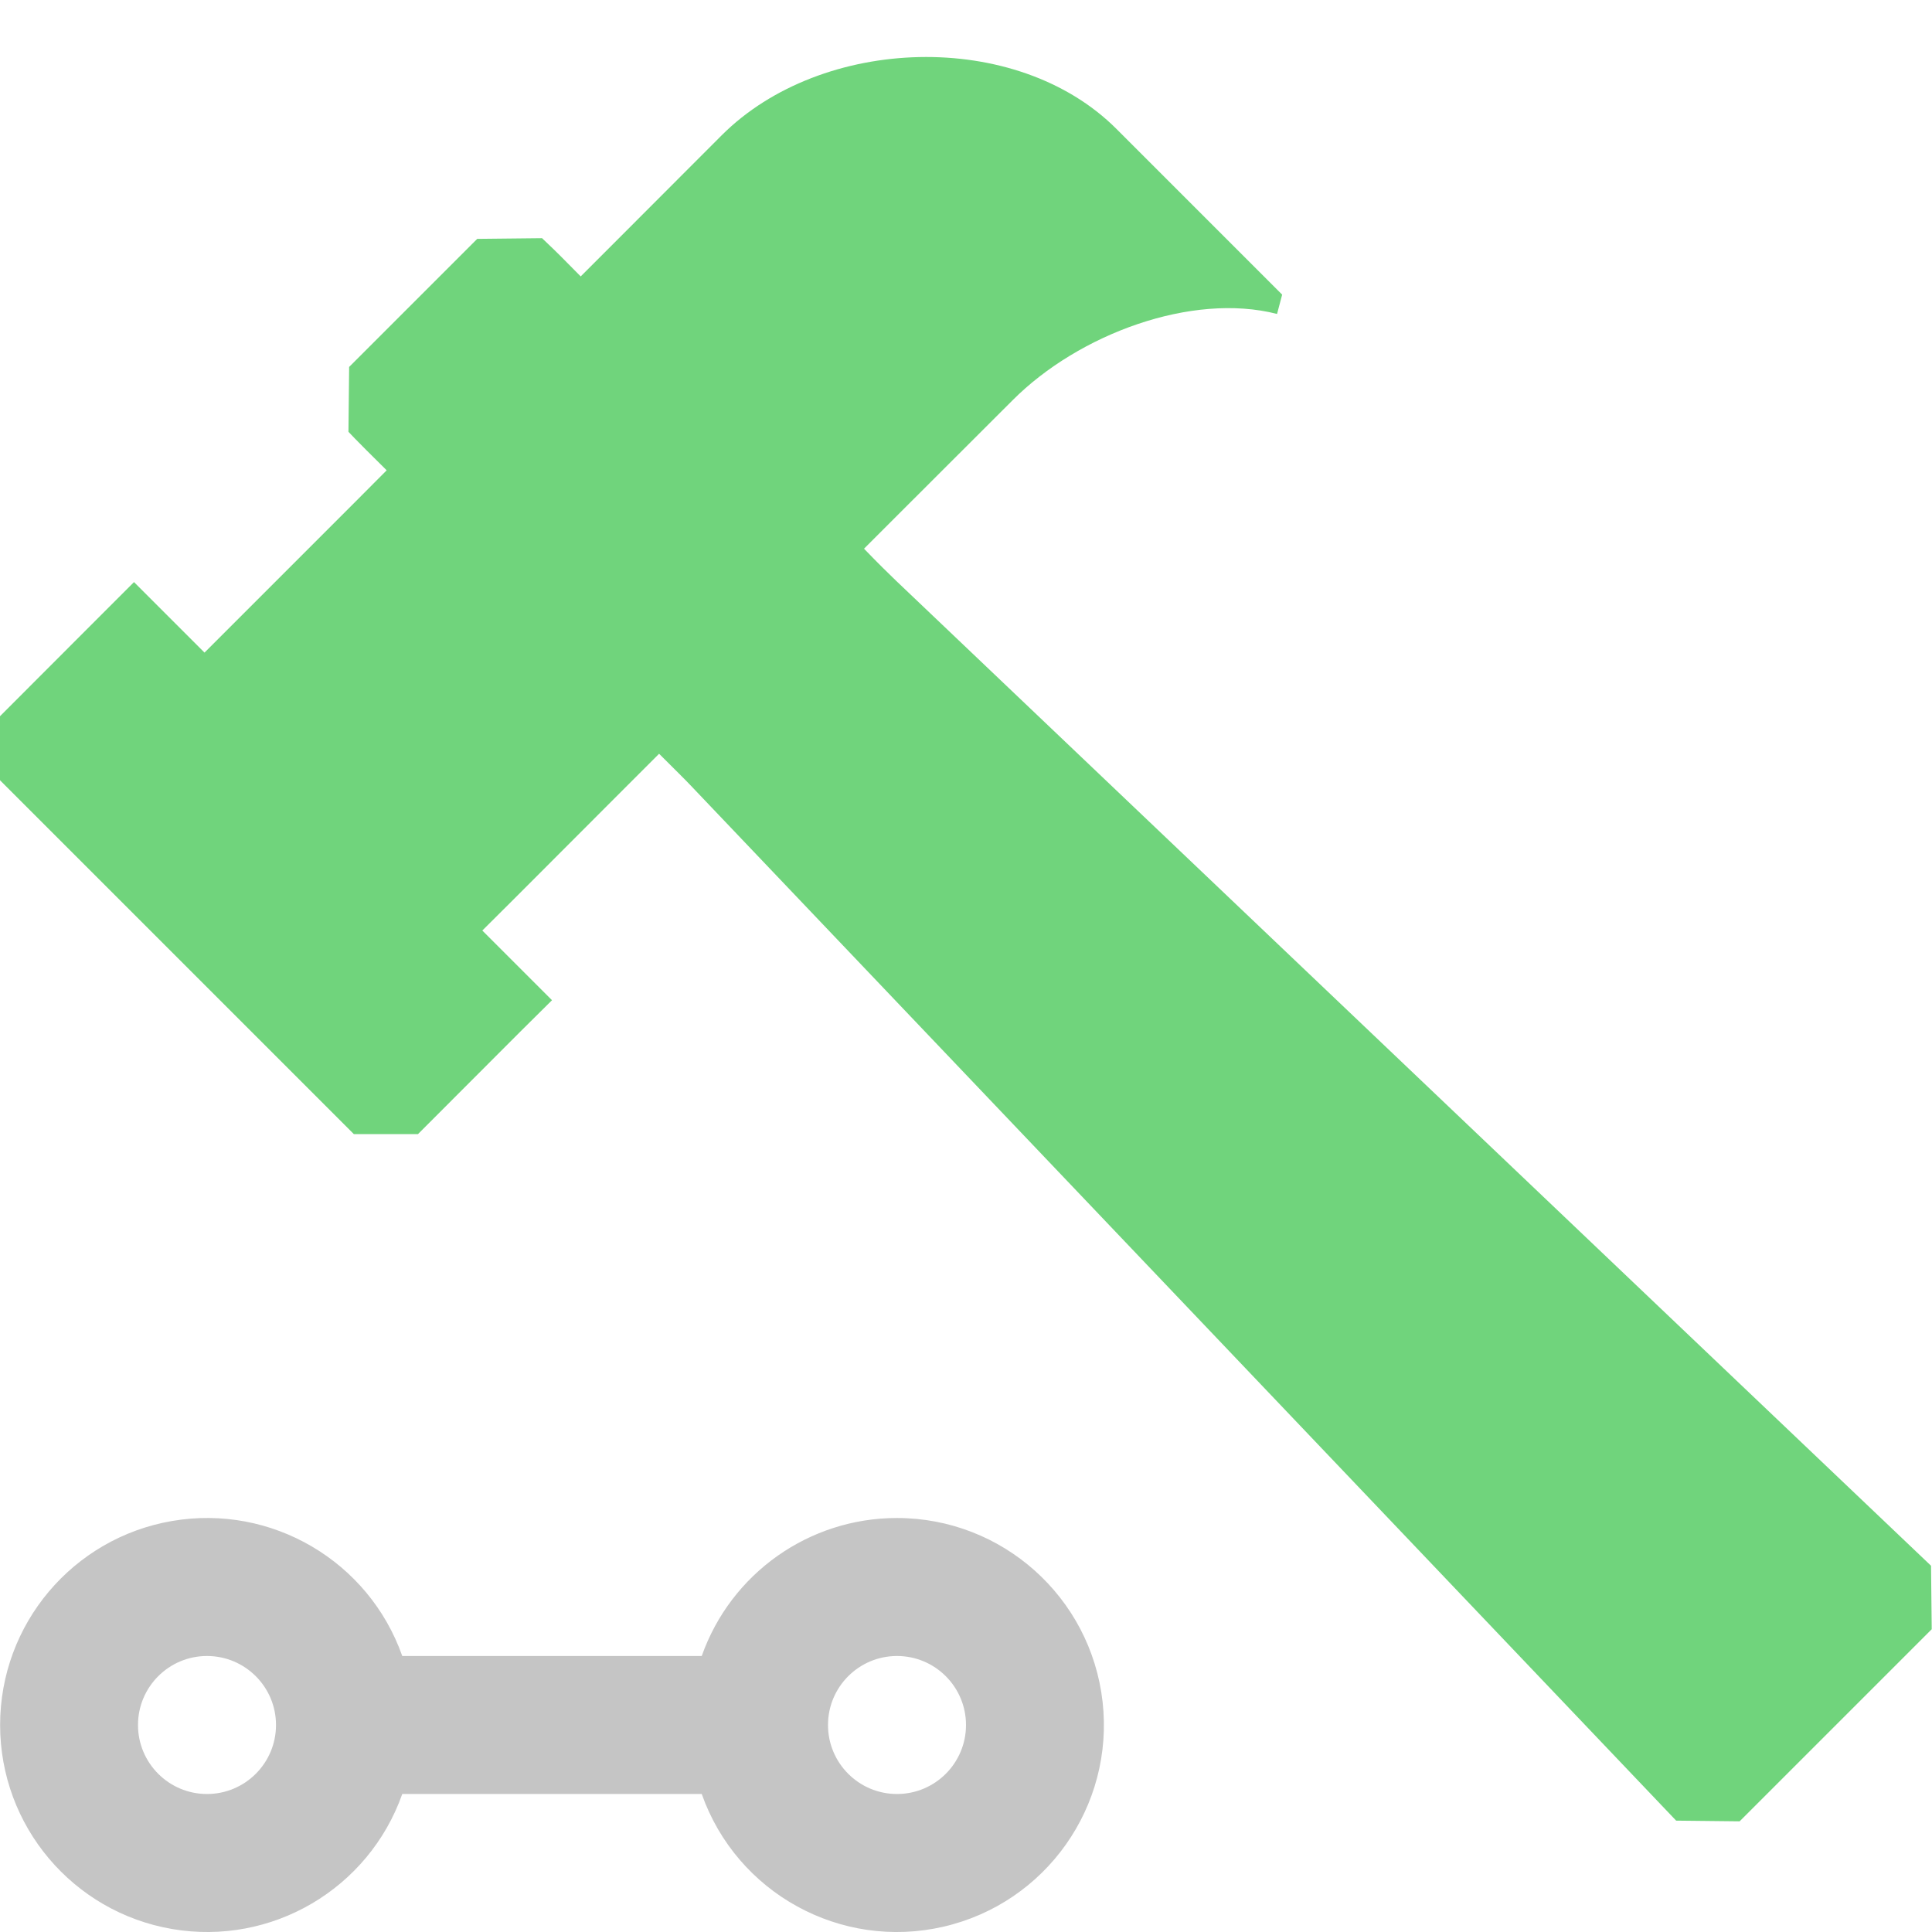
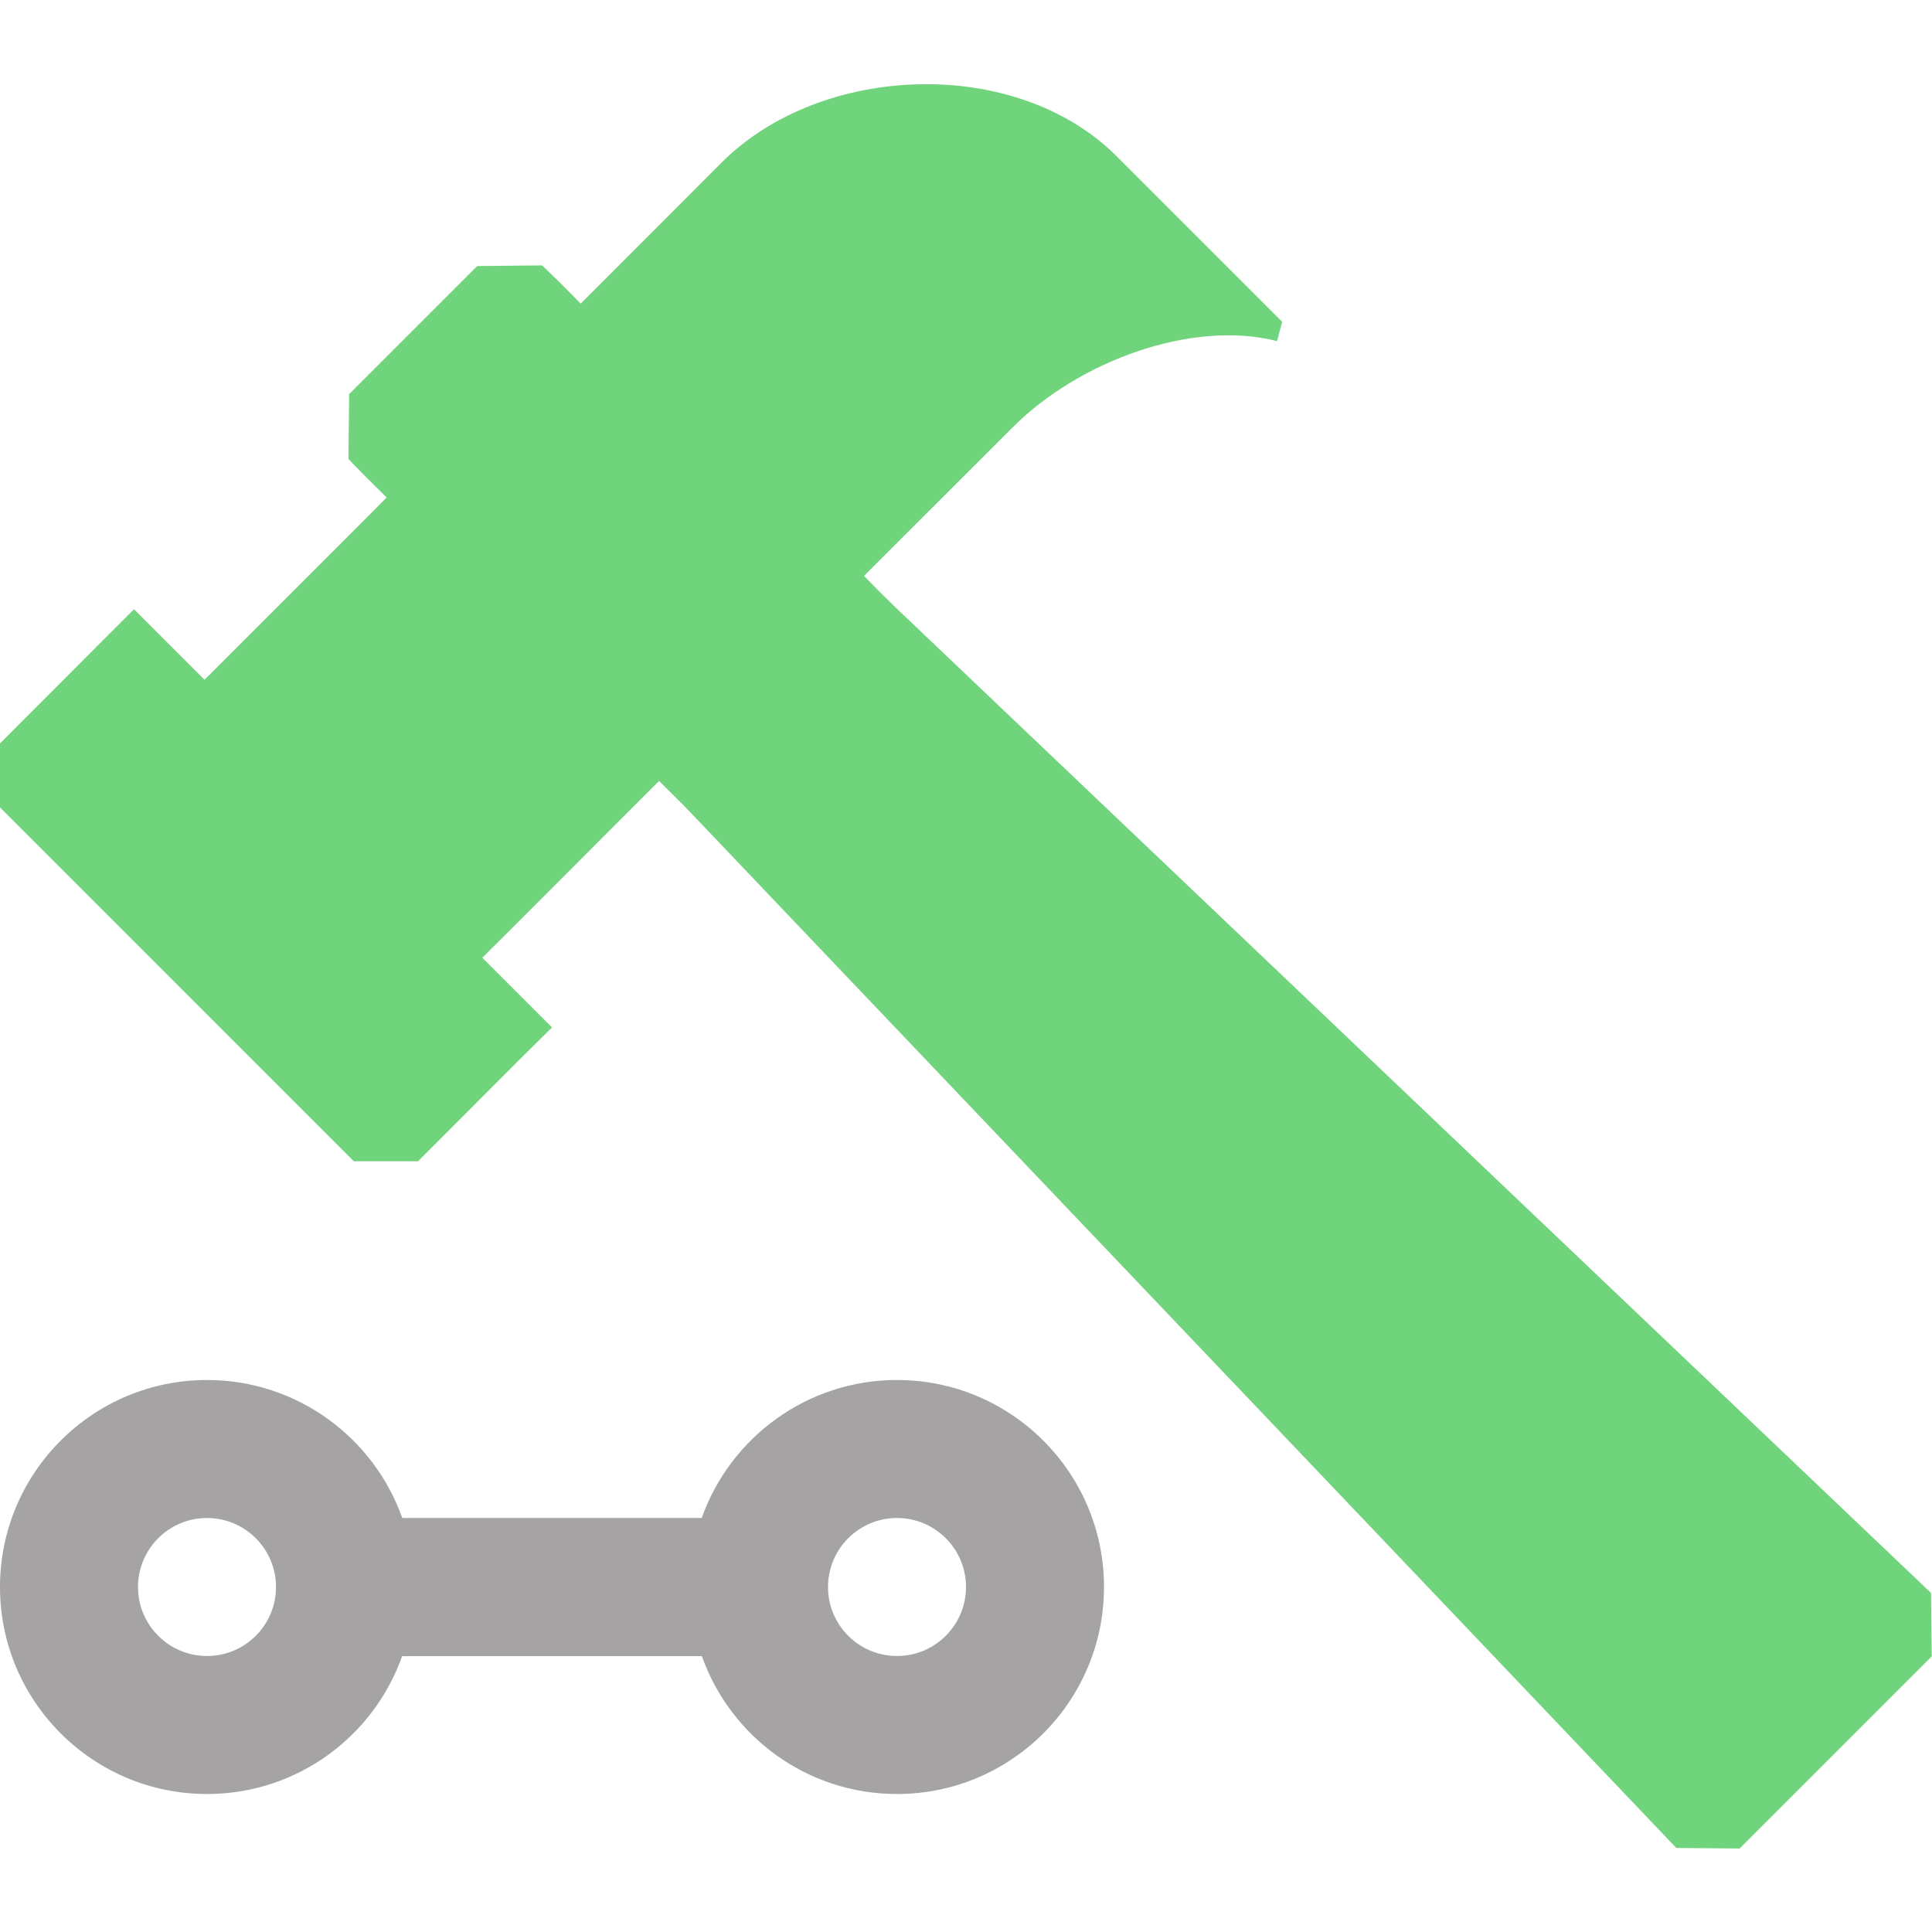
- <svg xmlns="http://www.w3.org/2000/svg" width="14" height="14">
-   <g fill="none" fill-rule="nonzero">
-     <path fill="#70D47C" d="M12.146 13.193l.46.005 1.392-1.392-.005-.46-7.5-7.138c-.052-.05-.13-.126-.232-.232l.226-.226.85-.849c.48-.482 1.302-.784 1.917-.626l.037-.14L8.09.934C7.365.209 5.955.256 5.23.98l-.785.786-.237.237c-.11-.112-.188-.19-.233-.232l-.047-.045-.47.005-.928.928-.005.47.045.047c.037.038.114.116.232.232l-.237.238-.85.85-.233.233-.233-.233-.046-.046-.232-.232-.232.232L0 5.19v.464l2.564 2.564h.465l.739-.74L4 7.248l-.232-.232-.04-.04-.233-.233.233-.232.82-.821.228-.228c.11.11.188.186.231.232l7.14 7.5z" />
-     <path fill="#C5C5C5" d="M6.5 11a1.5 1.5 0 11-1.415 2h-2.17a1.5 1.5 0 110-1h2.17A1.5 1.5 0 016.5 11zm0 1a.5.5 0 100 1 .5.5 0 000-1zm-5 0a.5.5 0 100 1 .5.5 0 000-1z" />
+ <svg xmlns="http://www.w3.org/2000/svg" width="14px" height="14px" viewBox="0 0 14 14" version="1.1">
+   <g id="Icon" stroke="none" stroke-width="1" fill="none" fill-rule="evenodd">
+     <g id="Visual-Studio" transform="translate(-59, -126)" fill-rule="nonzero">
+       <g id="dev_port_forwarding" transform="translate(59, 126)">
+         <path d="M6.5,10 C7.328,10 8,10.672 8,11.5 C8,12.328 7.328,13 6.5,13 C5.847,13 5.292,12.583 5.086,12.001 L2.914,12.001 C2.708,12.583 2.153,13 1.5,13 C0.672,13 0,12.328 0,11.5 C0,10.672 0.672,10 1.5,10 C2.153,10 2.709,10.418 2.915,11 L5.085,11 C5.291,10.418 5.847,10 6.5,10 Z M1.5,11 C1.224,11 1,11.224 1,11.5 C1,11.776 1.224,12 1.5,12 C1.776,12 2,11.776 2,11.5 C2,11.224 1.776,11 1.5,11 Z M6.5,11 C6.224,11 6,11.224 6,11.5 C6,11.776 6.224,12 6.5,12 C6.776,12 7,11.776 7,11.5 C7,11.224 6.776,11 6.5,11 Z" id="形状结合" fill="#A5A3A3" />
+         <path d="M12.606,13.395 L13.998,12.003 L13.993,11.543 L6.493,4.405 C6.441,4.355 6.363,4.279 6.261,4.173 L6.487,3.947 L7.337,3.098 C7.817,2.616 8.639,2.314 9.254,2.472 L9.291,2.332 L8.09,1.131 C7.365,0.406 5.955,0.453 5.23,1.177 L4.445,1.963 L4.208,2.2 C4.098,2.088 4.02,2.01 3.975,1.968 L3.928,1.923 L3.458,1.928 L2.53,2.856 L2.525,3.326 L2.57,3.373 C2.607,3.411 2.684,3.489 2.802,3.605 L2.565,3.843 L1.715,4.693 L1.482,4.926 L1.249,4.693 L1.203,4.647 L0.971,4.415 L0.739,4.647 L0,5.387 L0,5.851 L2.564,8.415 L3.029,8.415 L3.768,7.675 L4,7.445 L3.768,7.213 L3.728,7.173 L3.495,6.94 L3.728,6.708 L4.548,5.887 L4.776,5.659 C4.886,5.769 4.964,5.845 5.007,5.891 L12.147,13.391 L12.606,13.395 Z" id="路径" fill="#70D47C" />
+       </g>
+     </g>
  </g>
</svg>
